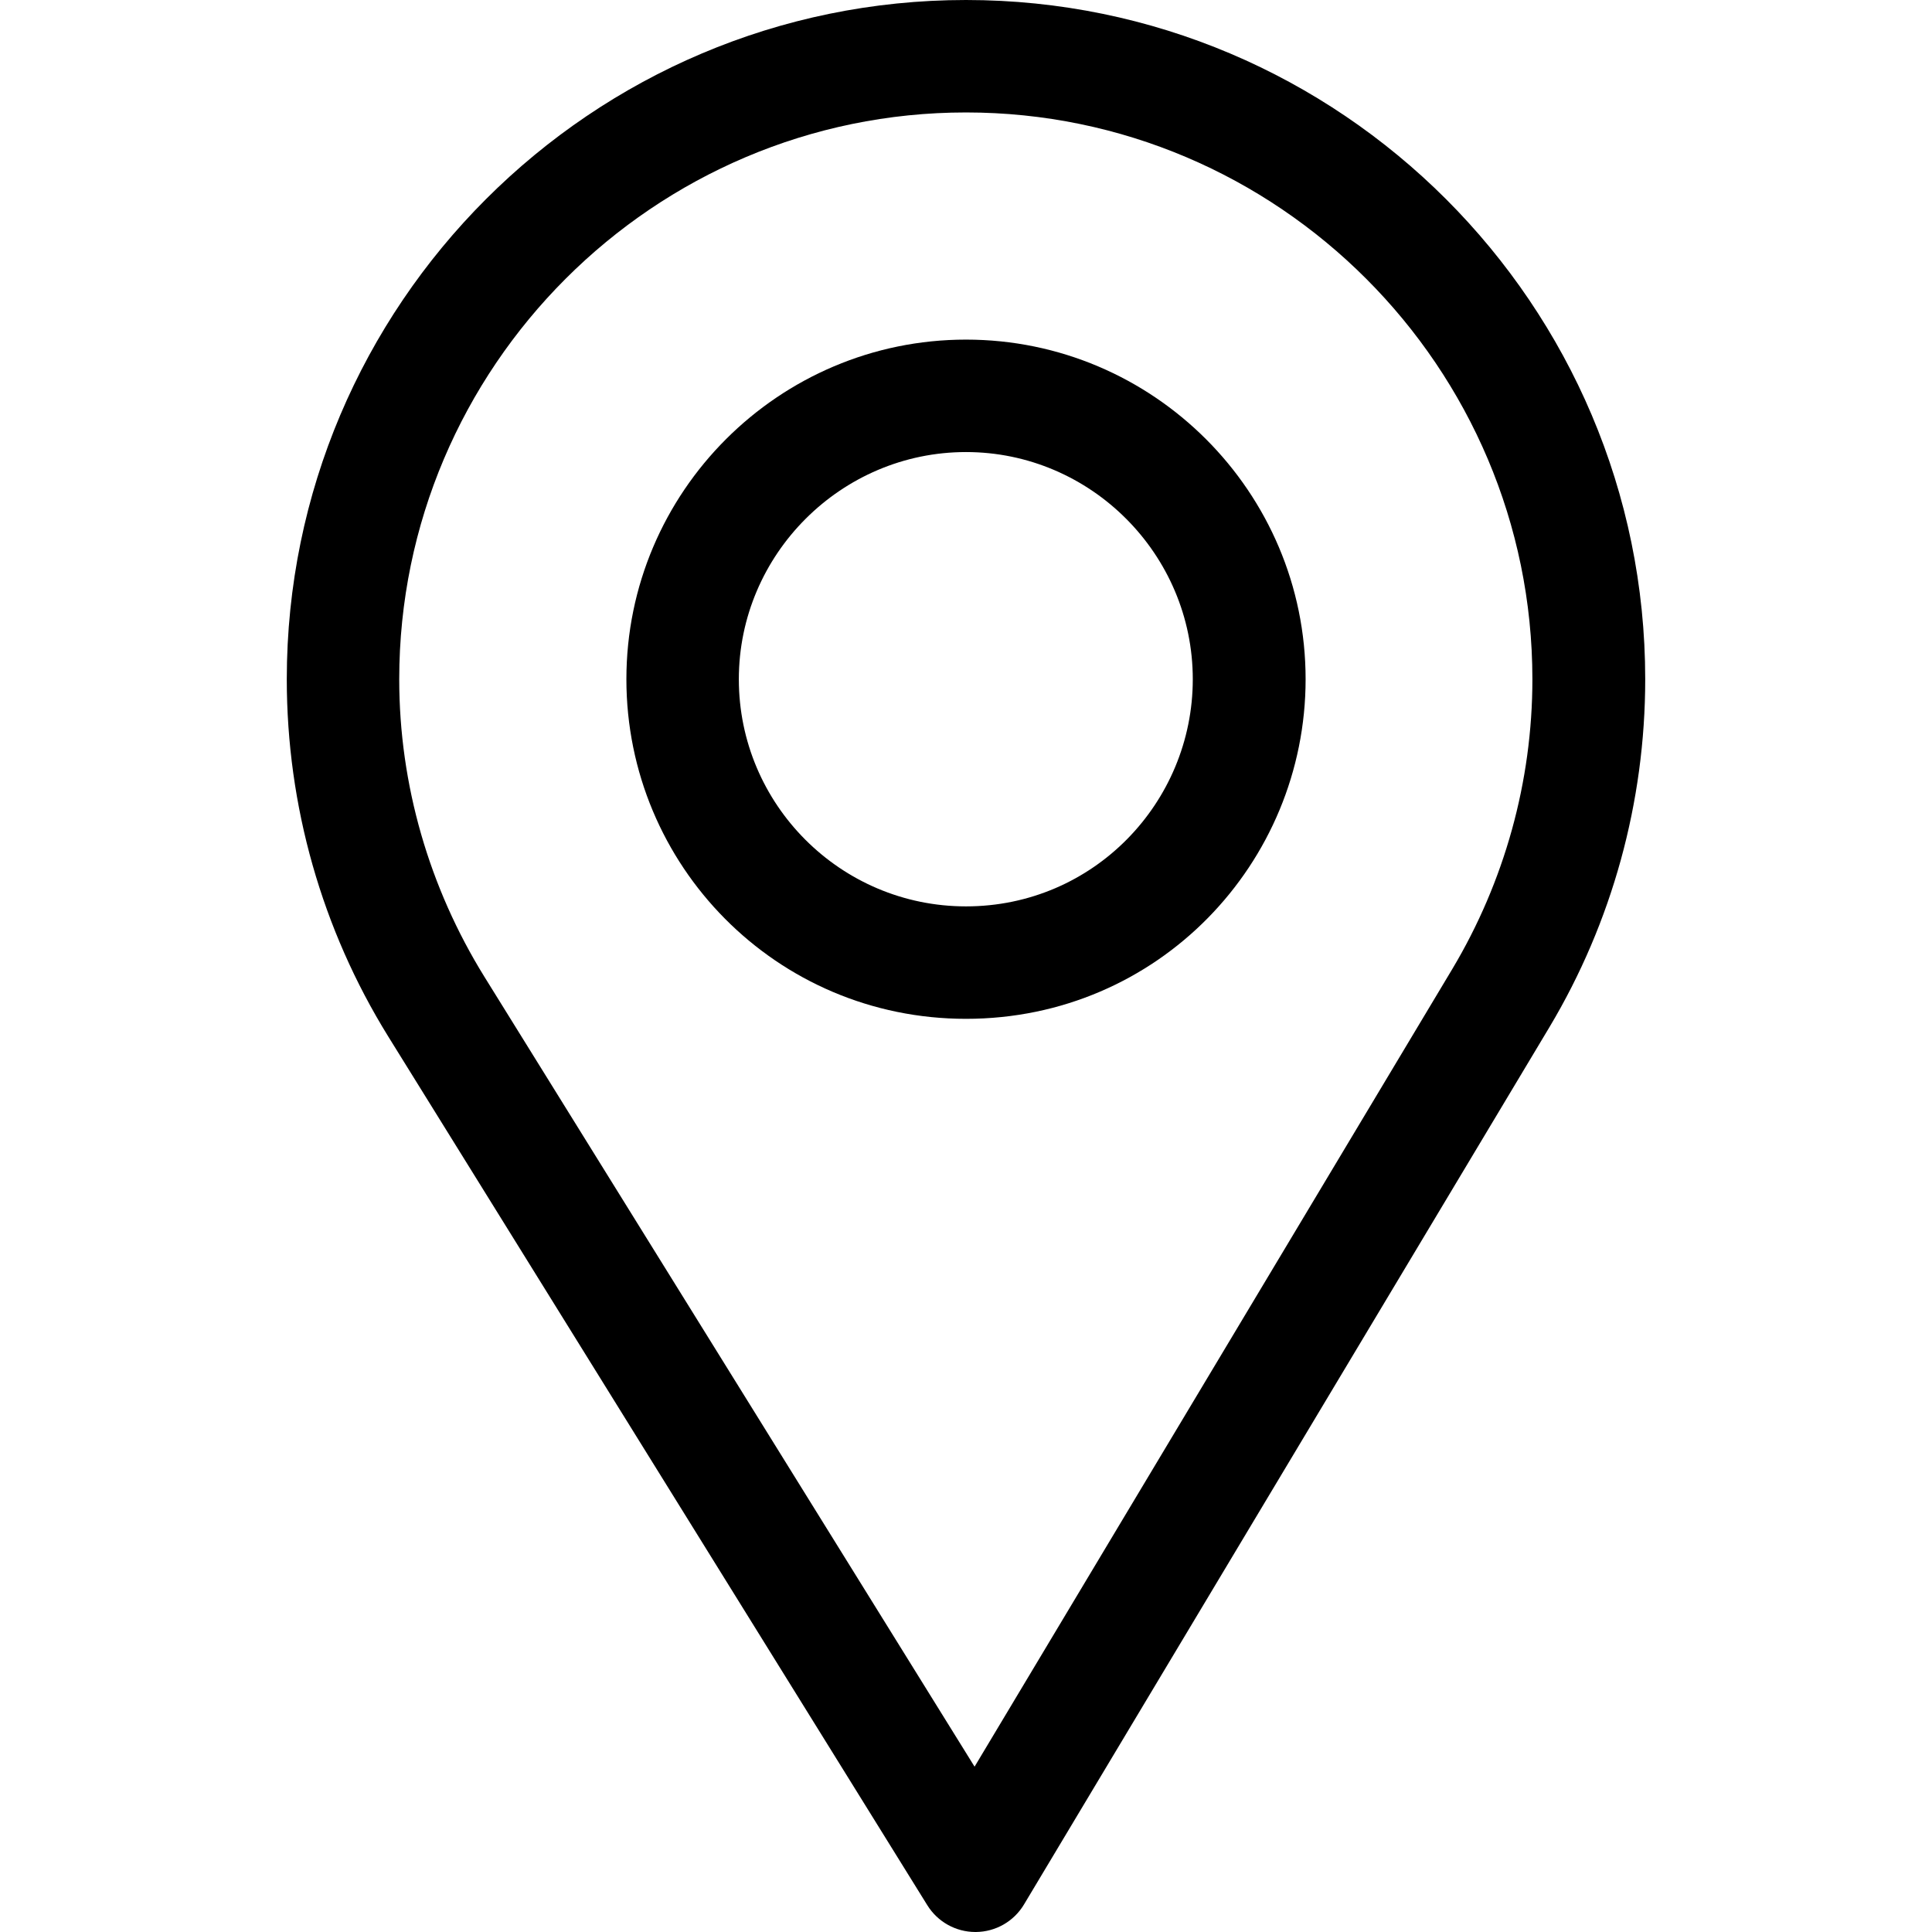
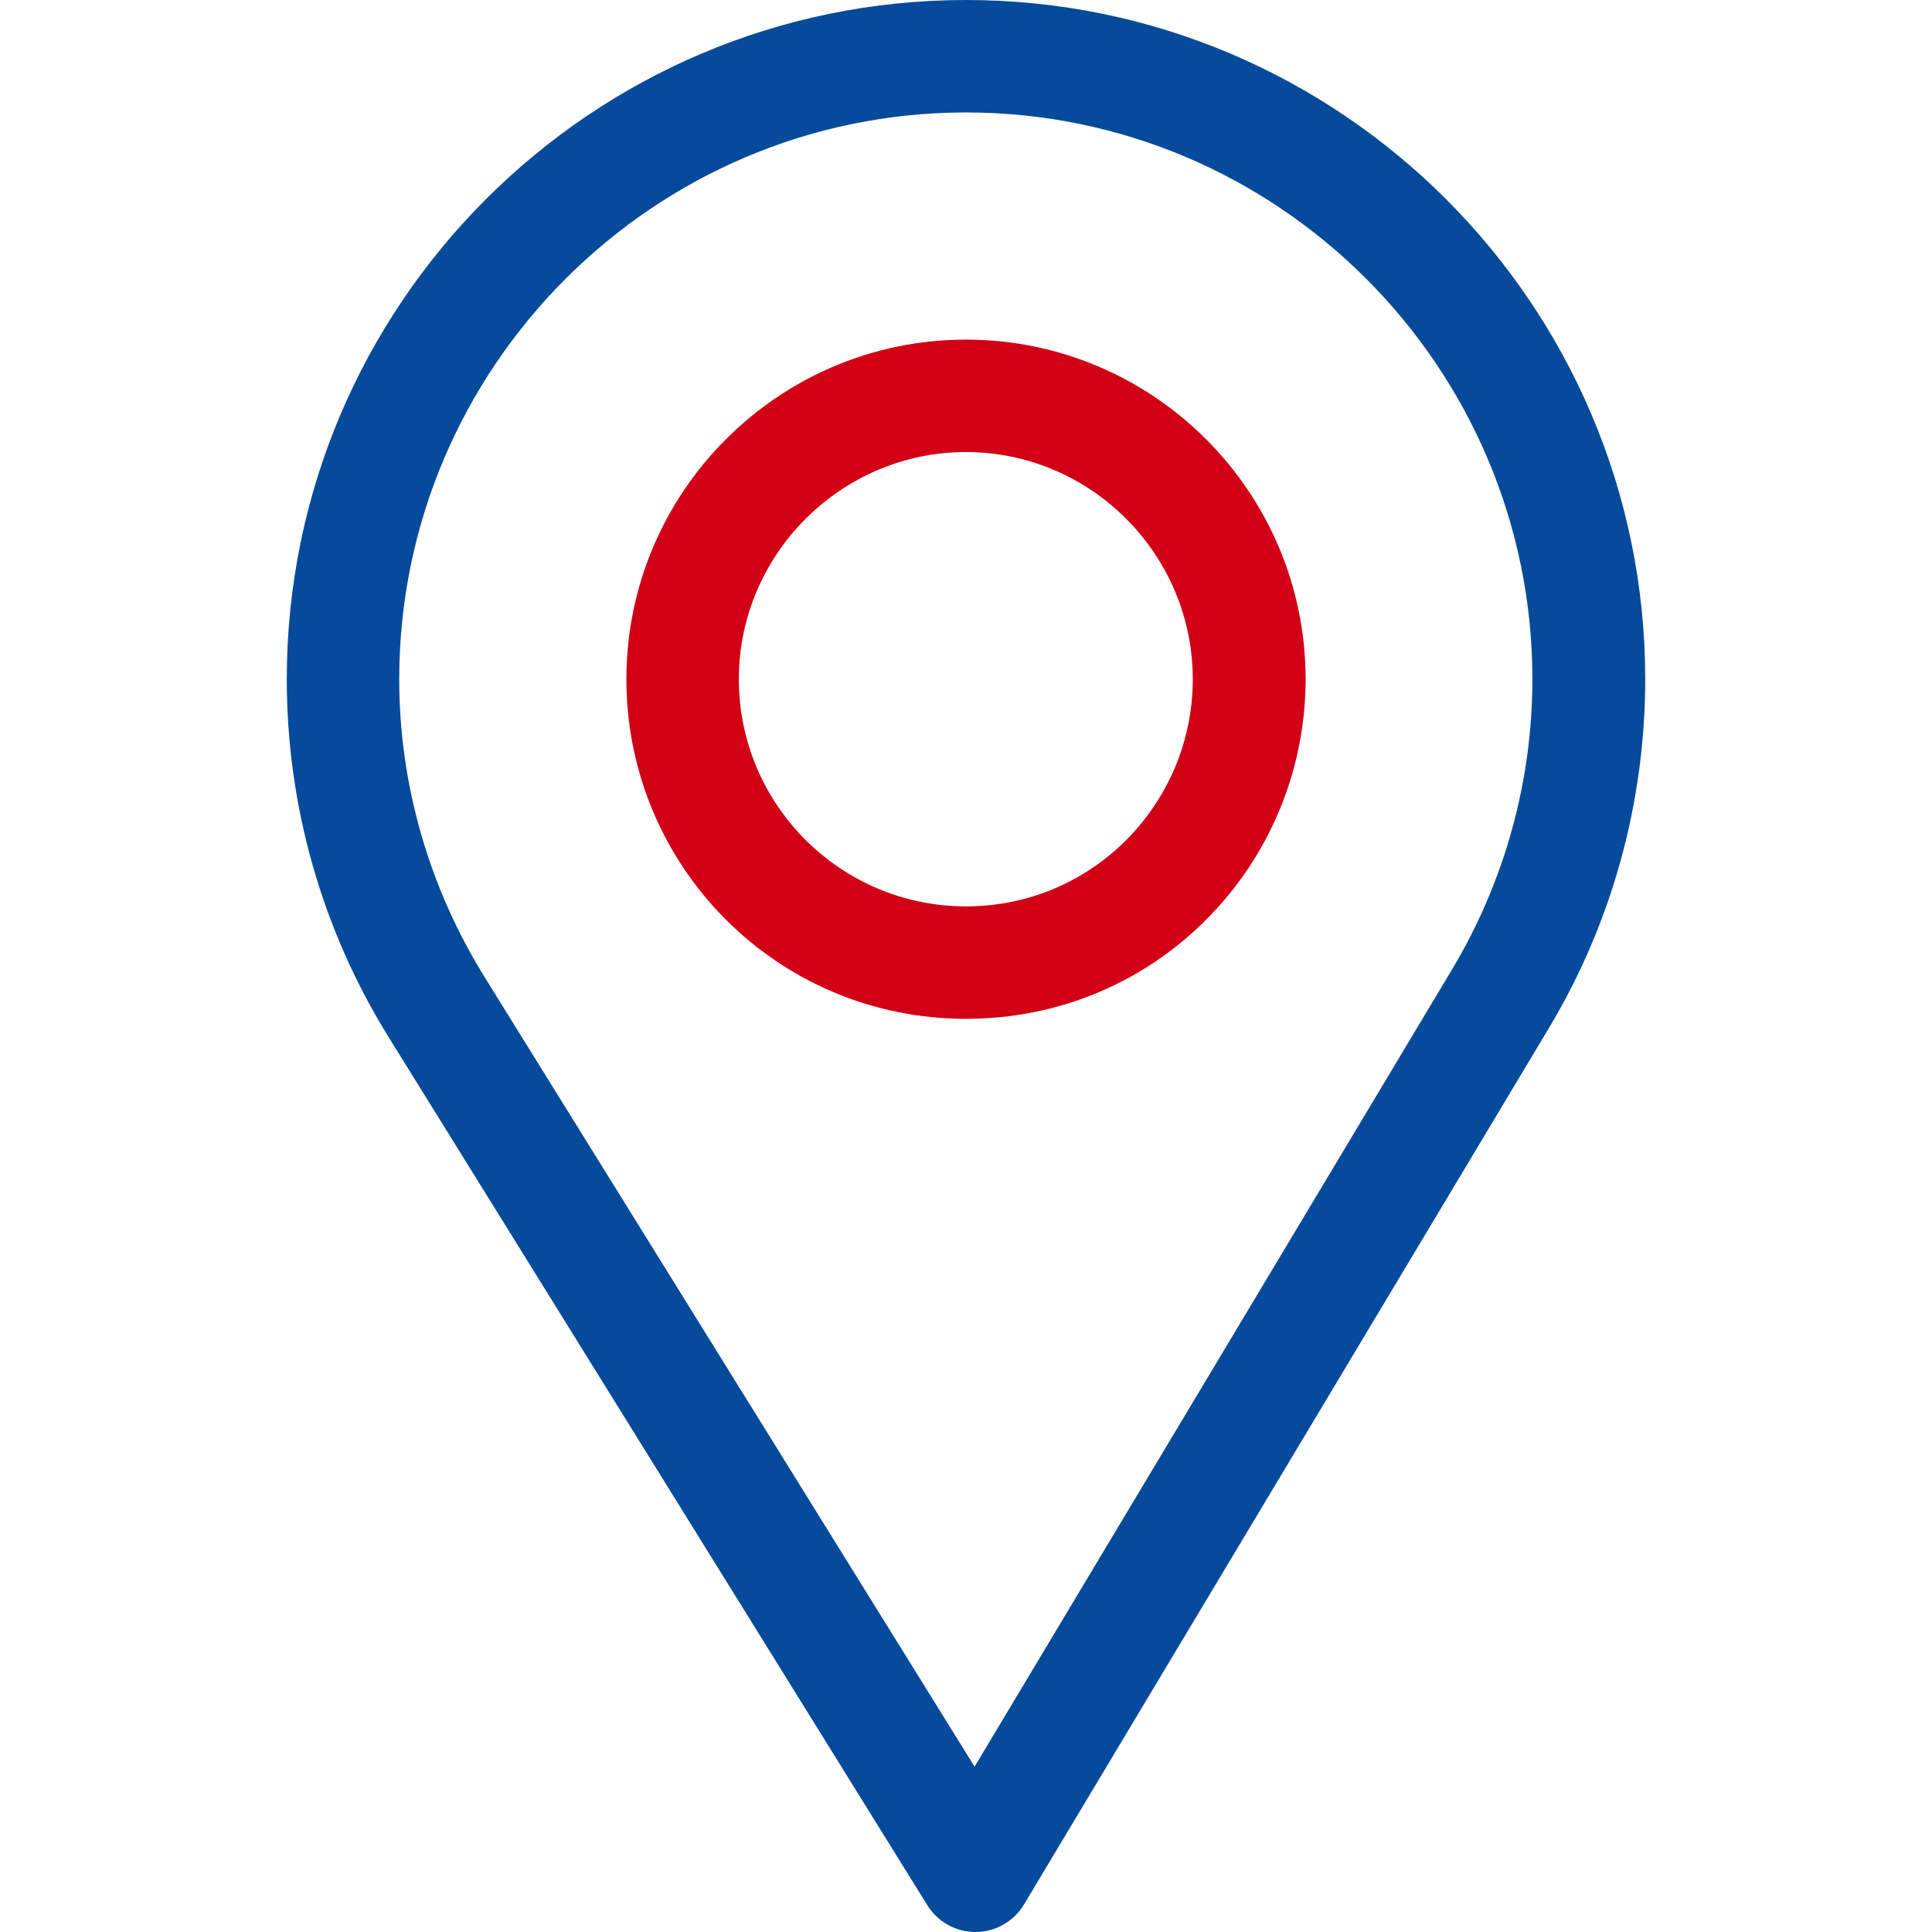
<svg xmlns="http://www.w3.org/2000/svg" version="1.1" id="Capa_1" x="0px" y="0px" viewBox="0 0 512 512" style="enable-background:new 0 0 512 512;" xml:space="preserve">
-   <g>
-     <g>
-       <path d="M256,0C156.748,0,76,80.748,76,180c0,33.534,9.289,66.26,26.869,94.652l142.885,230.257    c2.737,4.411,7.559,7.091,12.745,7.091c0.04,0,0.079,0,0.119,0c5.231-0.041,10.063-2.804,12.75-7.292L410.611,272.22    C427.221,244.428,436,212.539,436,180C436,80.748,355.252,0,256,0z M384.866,256.818L258.272,468.186l-129.905-209.34    C113.734,235.214,105.8,207.95,105.8,180c0-82.71,67.49-150.2,150.2-150.2S406.1,97.29,406.1,180    C406.1,207.121,398.689,233.688,384.866,256.818z" />
+   <defs id="defs47" />
+   <g id="g904">
+     <g id="g6">
+       <g id="g4">
+         <path d="M256,0C156.748,0,76,80.748,76,180c0,33.534,9.289,66.26,26.869,94.652l142.885,230.257    c2.737,4.411,7.559,7.091,12.745,7.091c0.04,0,0.079,0,0.119,0c5.231-0.041,10.063-2.804,12.75-7.292L410.611,272.22    C427.221,244.428,436,212.539,436,180C436,80.748,355.252,0,256,0z M384.866,256.818L258.272,468.186l-129.905-209.34    C113.734,235.214,105.8,207.95,105.8,180c0-82.71,67.49-150.2,150.2-150.2S406.1,97.29,406.1,180    C406.1,207.121,398.689,233.688,384.866,256.818z" id="path2" style="fill:#064a9b;fill-opacity:1" />
+       </g>
+     </g>
+     <g id="g12">
+       <g id="g10">
+         <path d="M256,90c-49.626,0-90,40.374-90,90c0,49.309,39.717,90,90,90c50.903,0,90-41.233,90-90C346,130.374,305.626,90,256,90z     M256,240.2c-33.257,0-60.2-27.033-60.2-60.2c0-33.084,27.116-60.2,60.2-60.2s60.1,27.116,60.1,60.2    C316.1,212.683,289.784,240.2,256,240.2z" id="path8" style="fill:#d10016;fill-opacity:1" />
+       </g>
    </g>
  </g>
-   <g>
-     <g>
-       <path d="M256,90c-49.626,0-90,40.374-90,90c0,49.309,39.717,90,90,90c50.903,0,90-41.233,90-90C346,130.374,305.626,90,256,90z     M256,240.2c-33.257,0-60.2-27.033-60.2-60.2c0-33.084,27.116-60.2,60.2-60.2s60.1,27.116,60.1,60.2    C316.1,212.683,289.784,240.2,256,240.2z" />
-     </g>
-   </g>
-   <g>
+   <g id="g14">
</g>
-   <g>
+   <g id="g16">
</g>
-   <g>
+   <g id="g18">
</g>
-   <g>
+   <g id="g20">
</g>
-   <g>
+   <g id="g22">
</g>
-   <g>
+   <g id="g24">
</g>
-   <g>
+   <g id="g26">
</g>
-   <g>
+   <g id="g28">
</g>
-   <g>
+   <g id="g30">
</g>
-   <g>
+   <g id="g32">
</g>
-   <g>
+   <g id="g34">
</g>
-   <g>
+   <g id="g36">
</g>
-   <g>
+   <g id="g38">
</g>
-   <g>
+   <g id="g40">
</g>
-   <g>
+   <g id="g42">
</g>
</svg>
